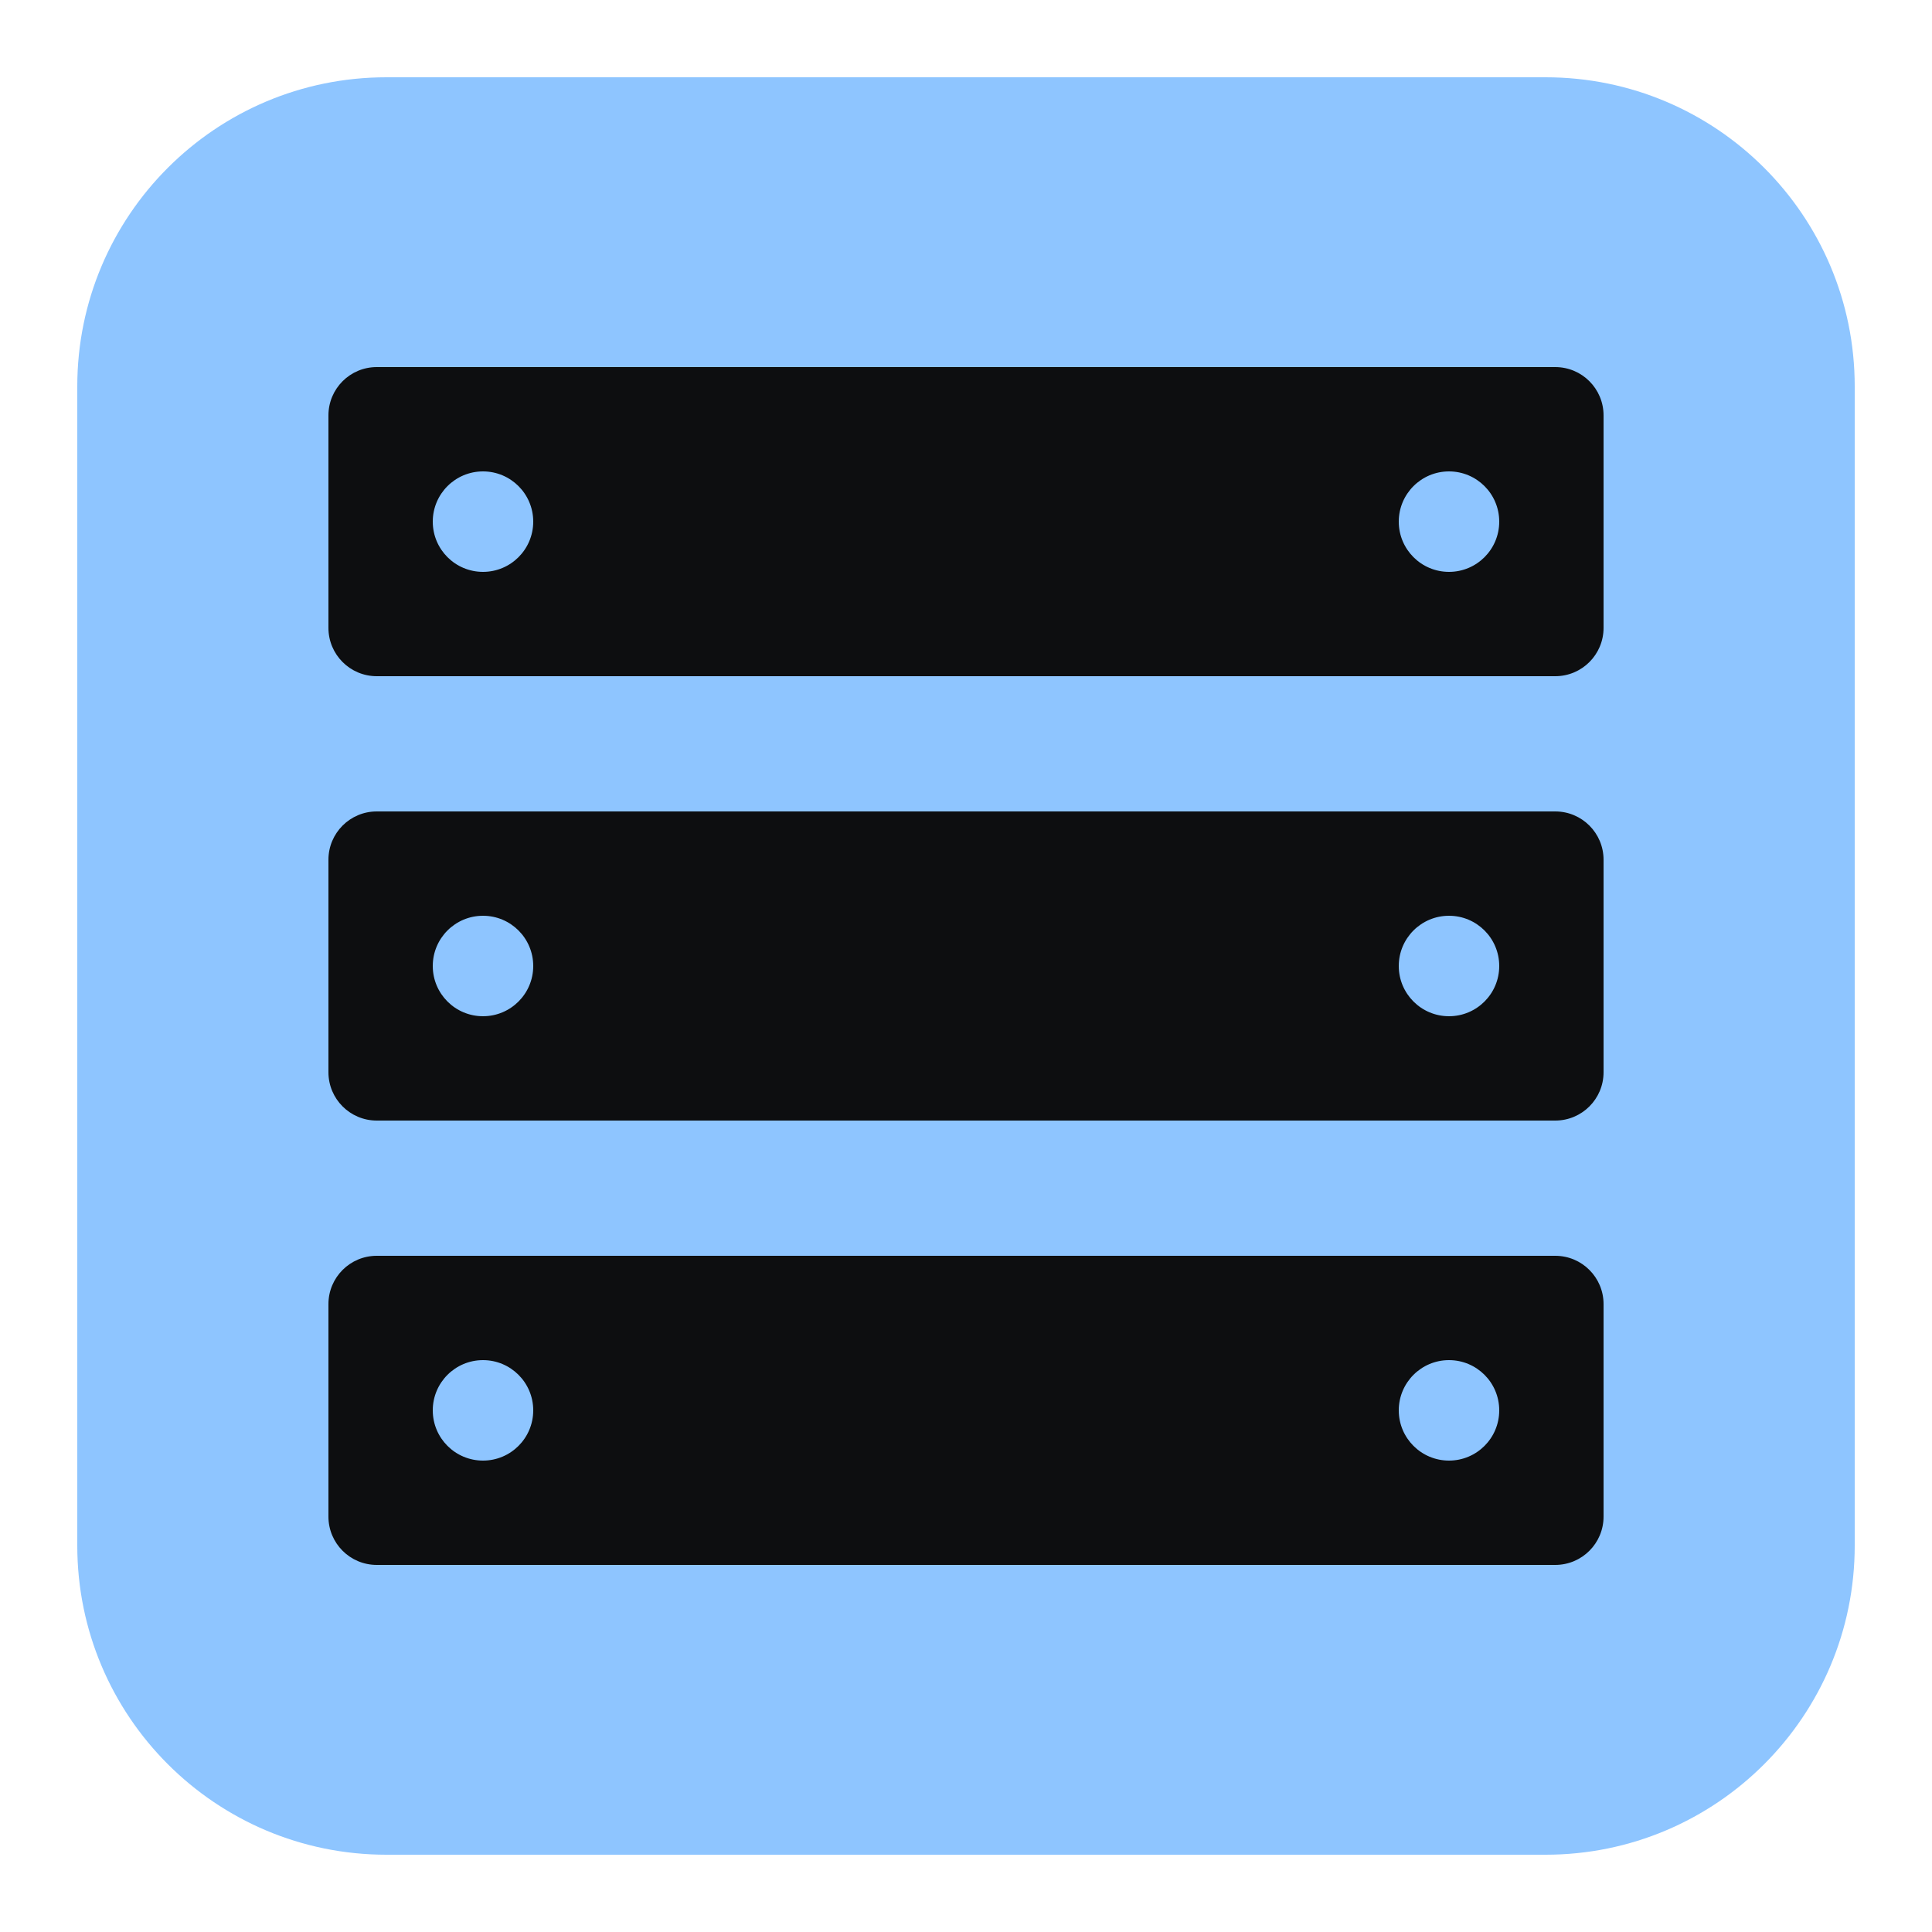
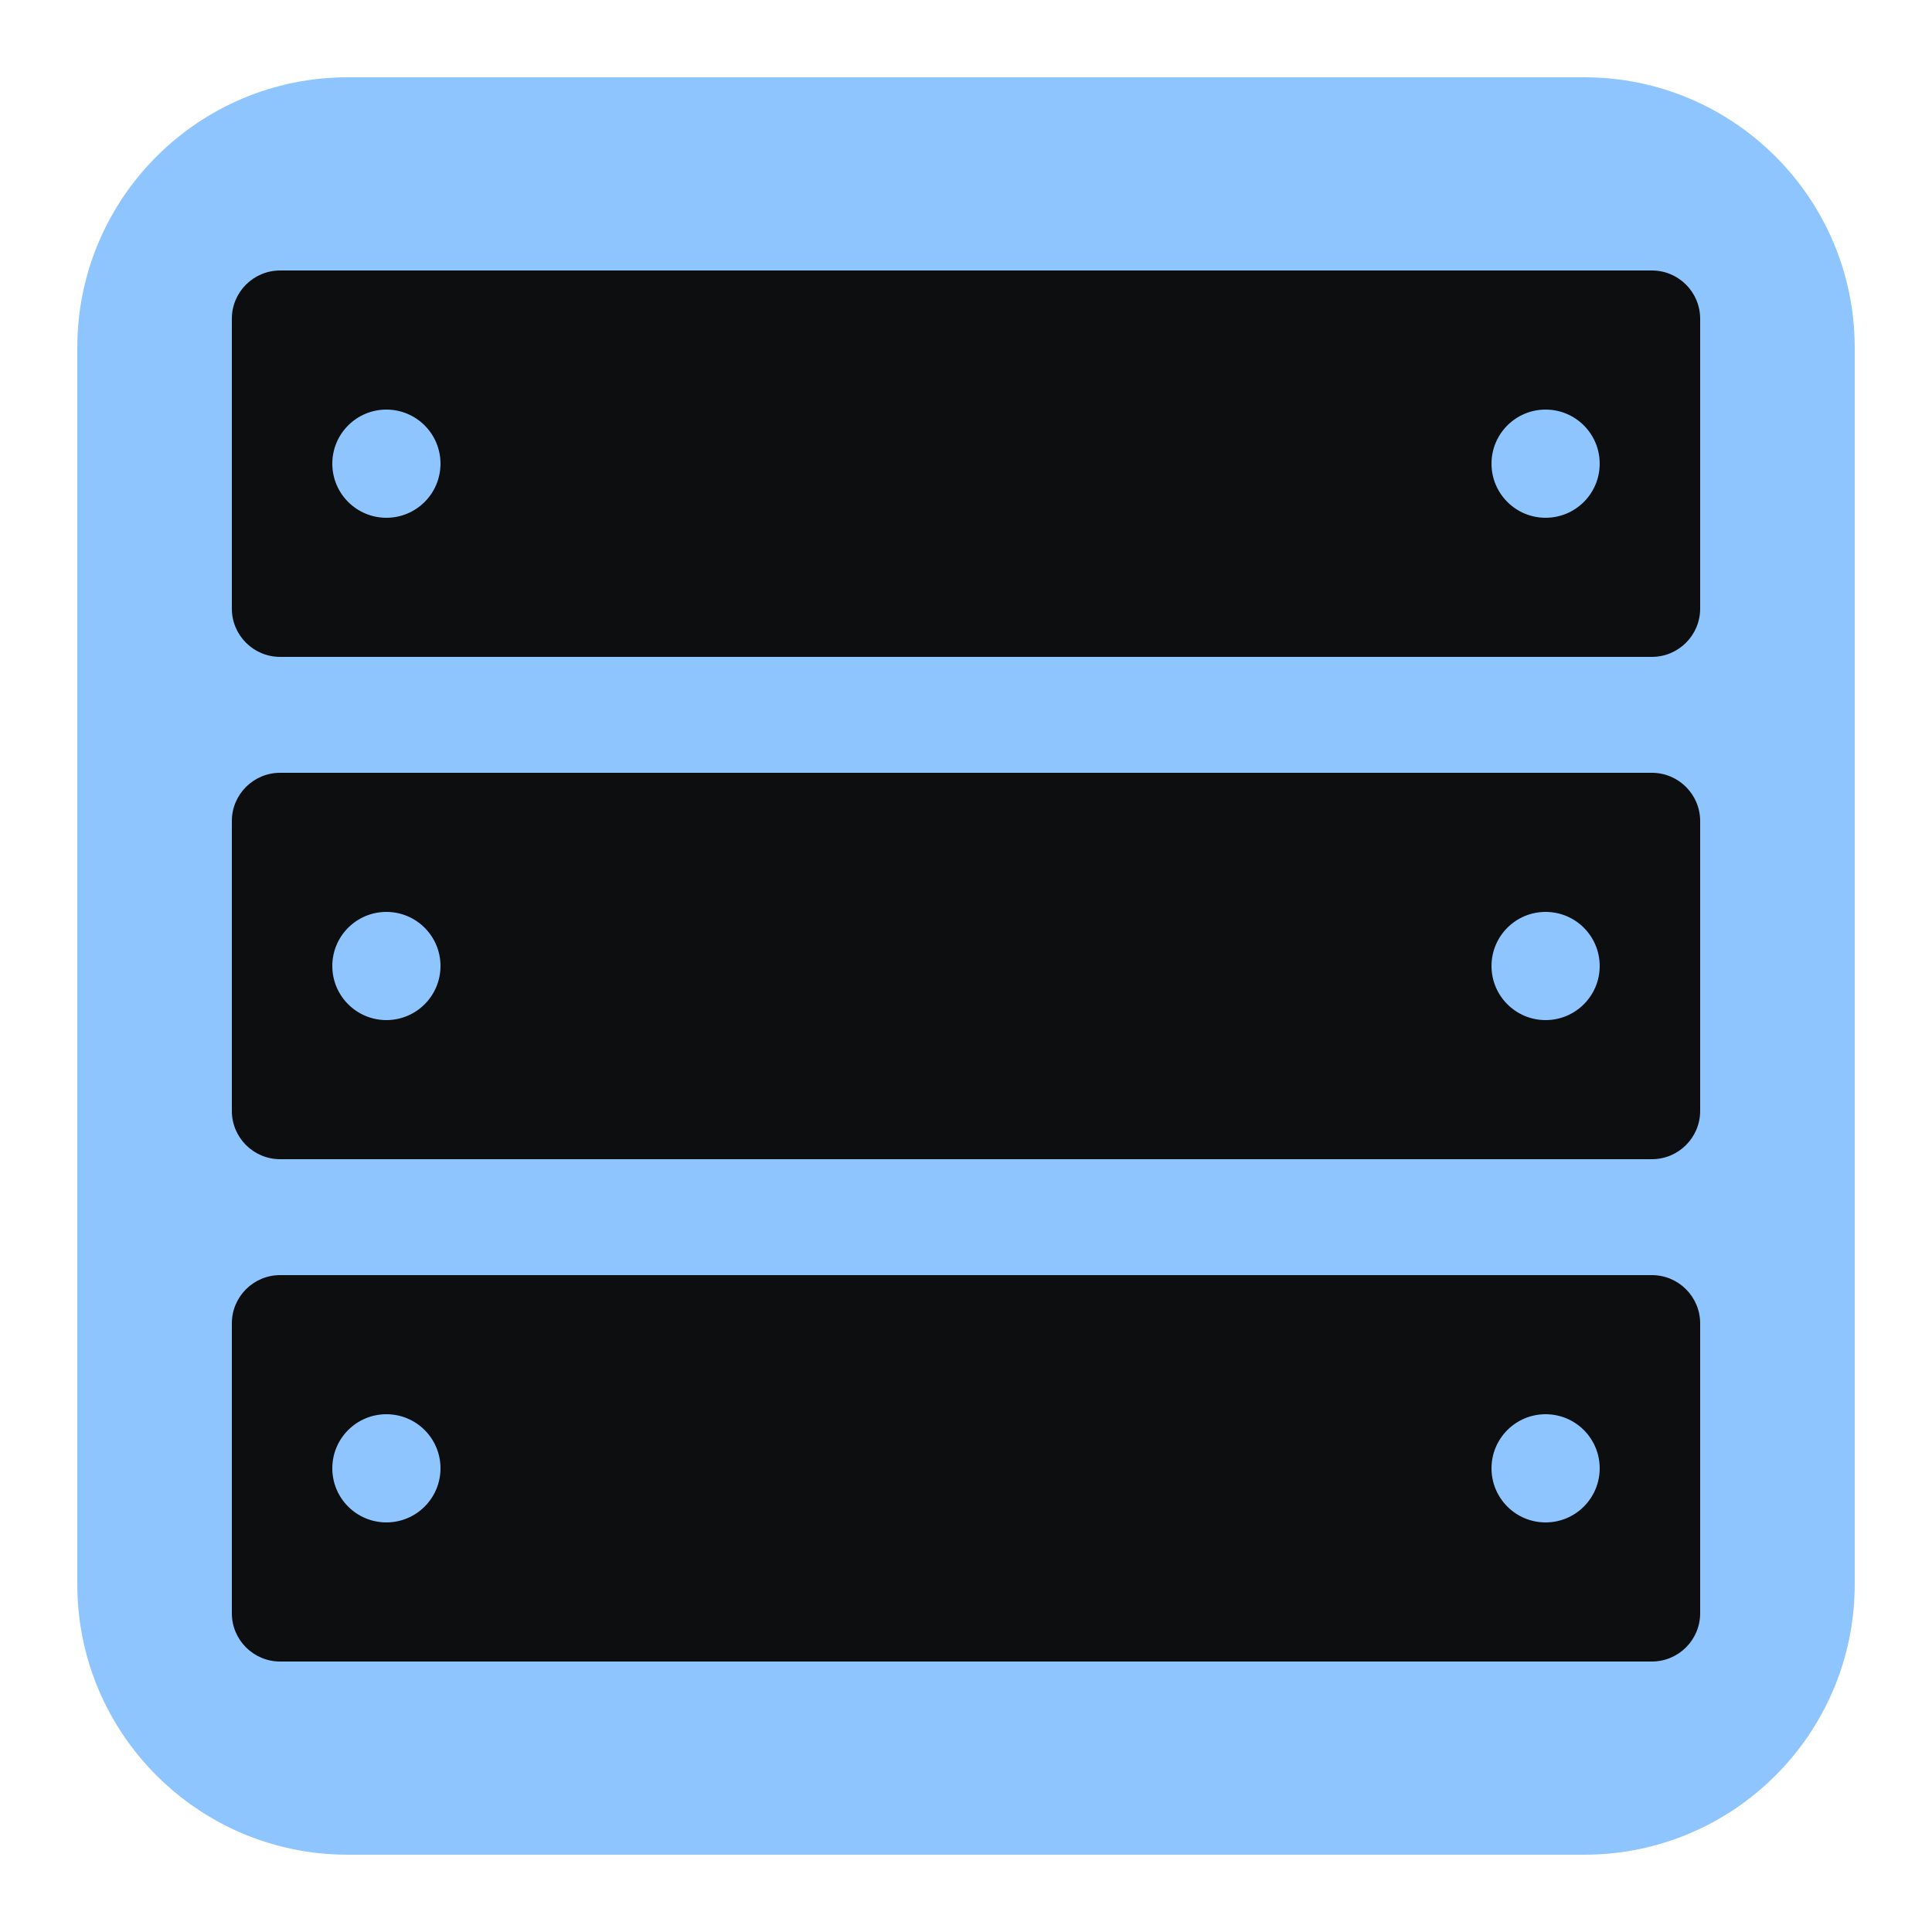
<svg xmlns="http://www.w3.org/2000/svg" viewBox="0 0 100 100">
-   <rect x="4" y="4" width="92" height="92" rx="16" fill="#8ec5ff" />
-   <rect x="17" y="19" width="66" height="16" rx="2.5" fill="#0d0e10" />
-   <circle cx="25" cy="27" r="2.6" fill="#8ec5ff" />
-   <circle cx="75" cy="27" r="2.6" fill="#8ec5ff" />
-   <rect x="17" y="42" width="66" height="16" rx="2.5" fill="#0d0e10" />
-   <circle cx="25" cy="50" r="2.6" fill="#8ec5ff" />
-   <circle cx="75" cy="50" r="2.6" fill="#8ec5ff" />
-   <rect x="17" y="65" width="66" height="16" rx="2.5" fill="#0d0e10" />
-   <circle cx="25" cy="73" r="2.6" fill="#8ec5ff" />
-   <circle cx="75" cy="73" r="2.6" fill="#8ec5ff" />
+   <rect x="4" y="4" width="92" height="92" rx="14" fill="#8ec5ff" />
+   <rect x="12" y="14" width="76" height="20" rx="2.5" fill="#0d0e10" />
+   <circle cx="20" cy="24" r="2.8" fill="#8ec5ff" />
+   <circle cx="80" cy="24" r="2.8" fill="#8ec5ff" />
+   <rect x="12" y="40" width="76" height="20" rx="2.5" fill="#0d0e10" />
+   <circle cx="20" cy="50" r="2.8" fill="#8ec5ff" />
+   <circle cx="80" cy="50" r="2.8" fill="#8ec5ff" />
+   <rect x="12" y="66" width="76" height="20" rx="2.5" fill="#0d0e10" />
+   <circle cx="20" cy="76" r="2.8" fill="#8ec5ff" />
+   <circle cx="80" cy="76" r="2.8" fill="#8ec5ff" />
</svg>
